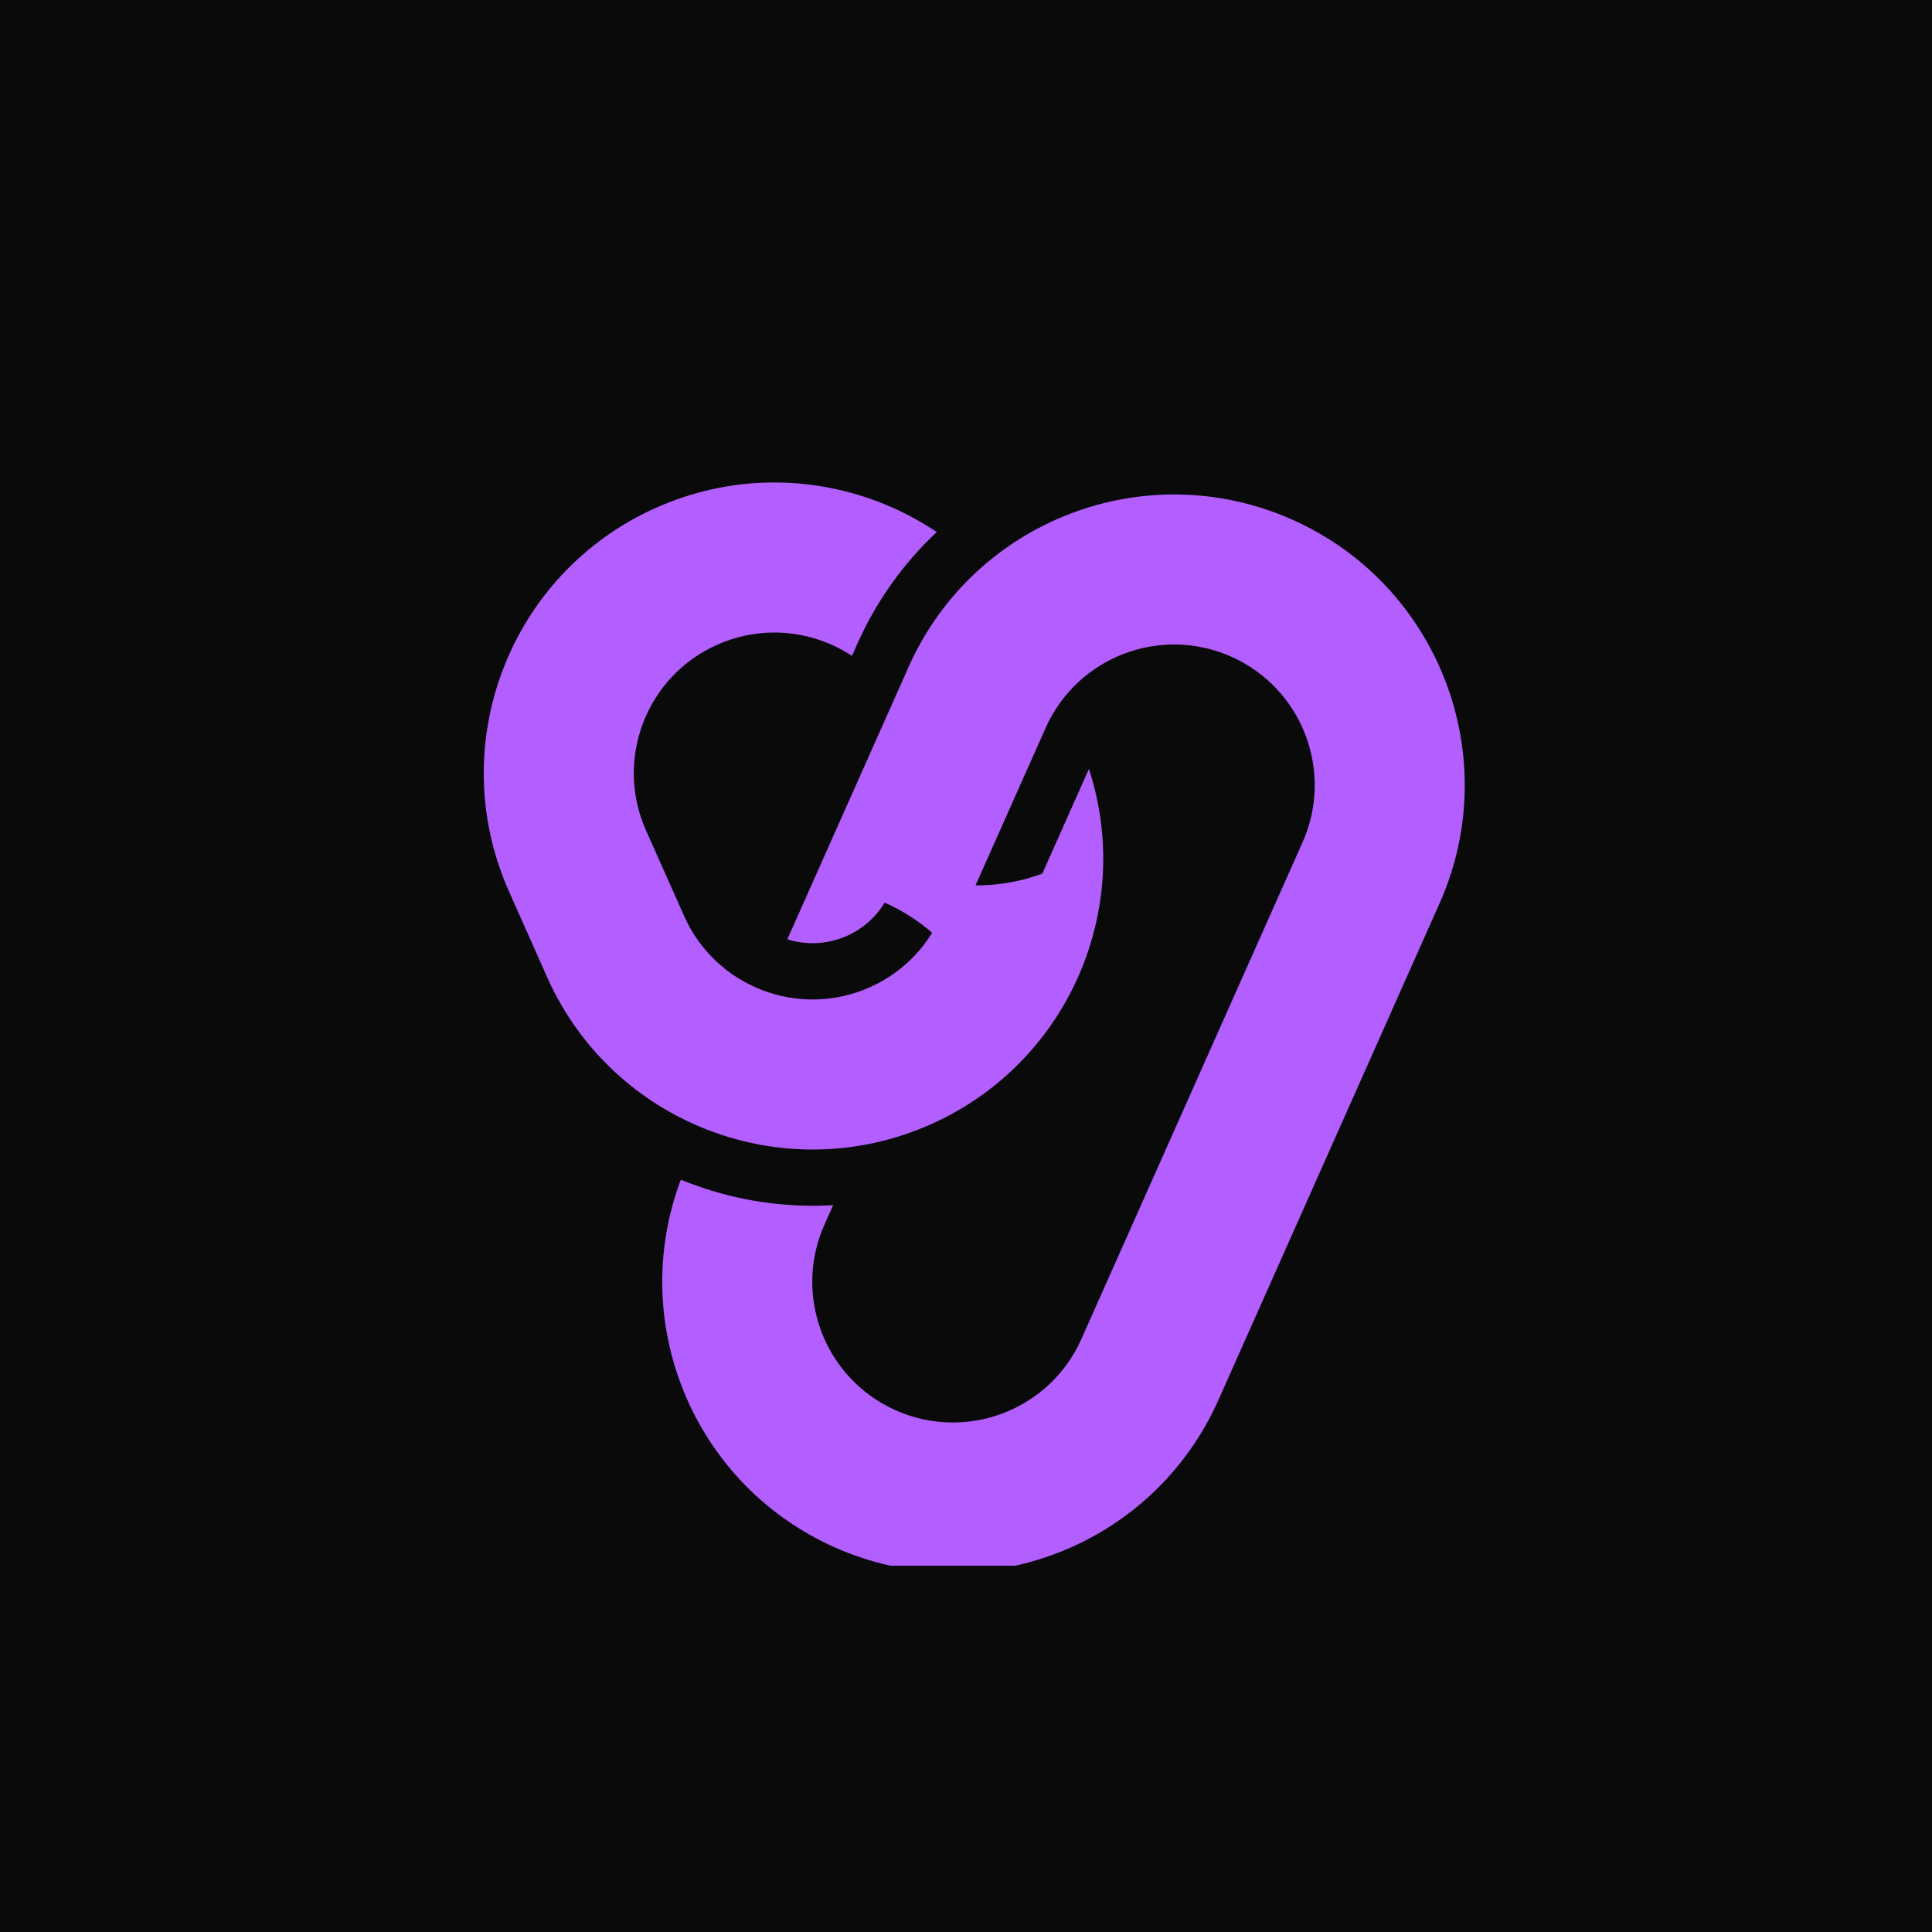
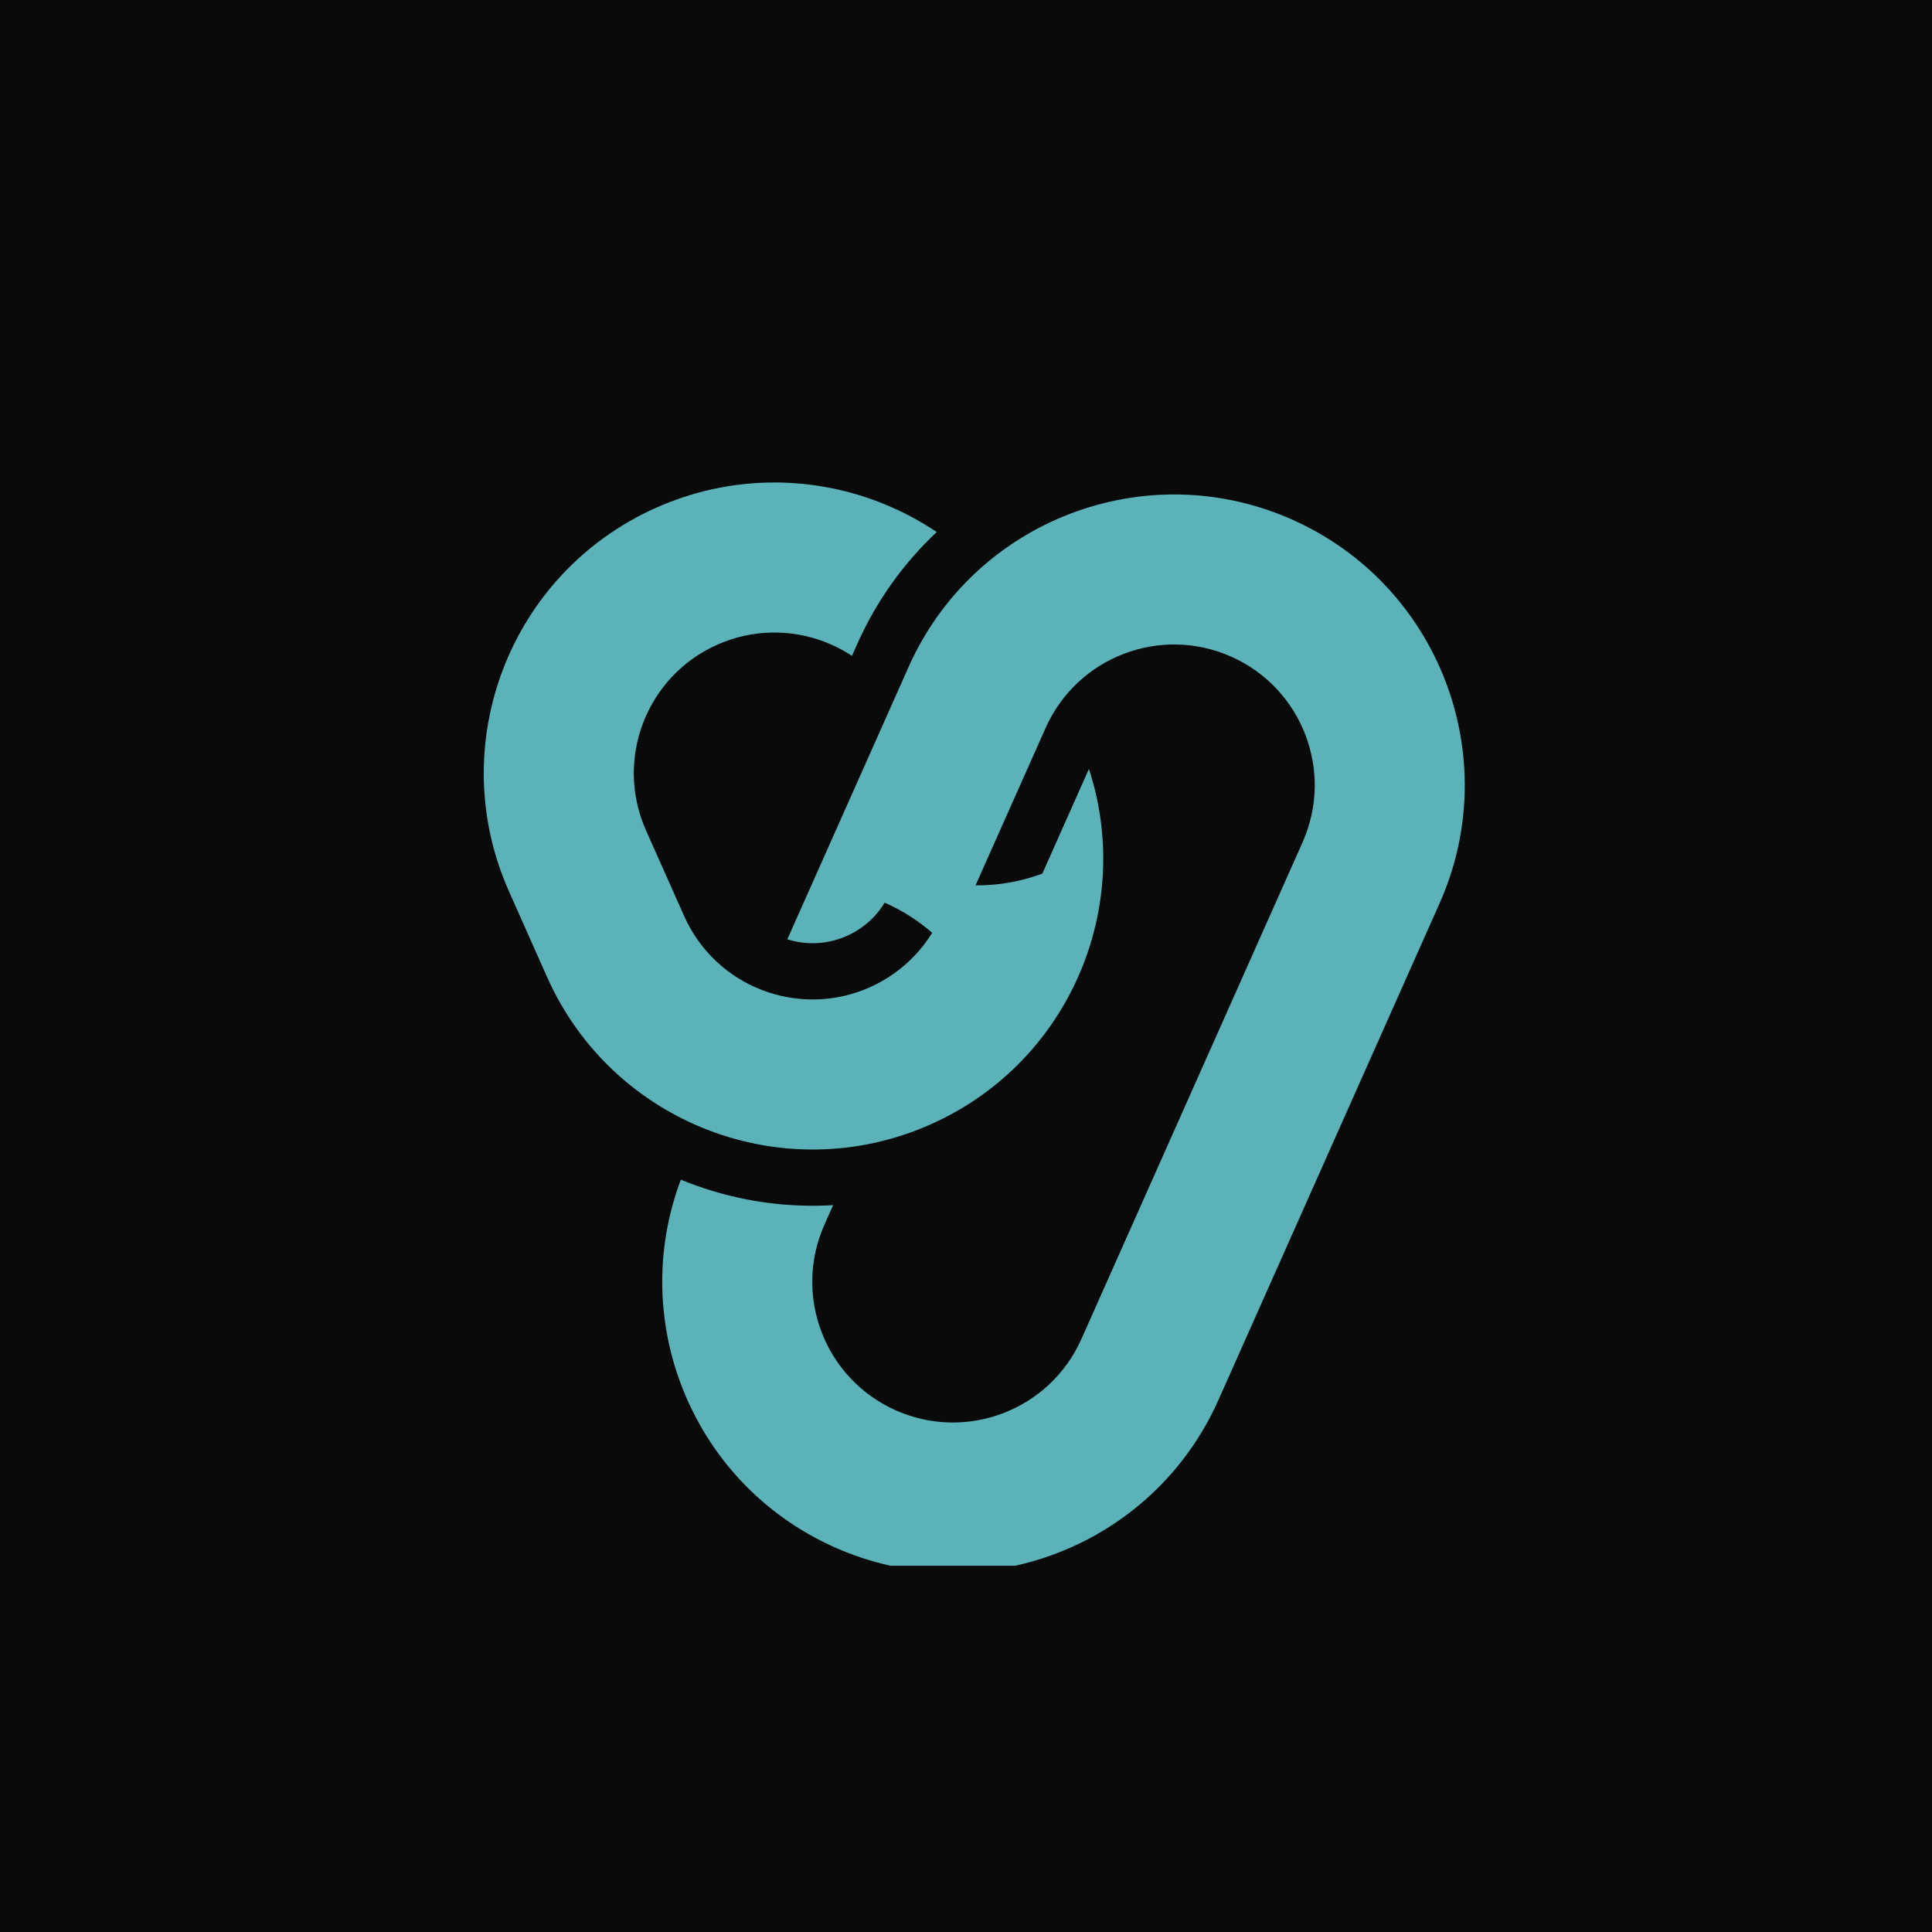
<svg xmlns="http://www.w3.org/2000/svg" viewBox="0 0 1024 1024">
  <path d="M0 0h1024v1024H0z" fill="#0A0A0B" />
  <svg x="194" y="194" width="636" height="636" viewBox="0 0 32 32">
    <defs>
      <mask id="id-l" maskUnits="userSpaceOnUse" x="0" y="0" width="32" height="32">
        <path d="M0 0h32v32H0z" fill="#fff" />
        <clipPath id="id-la">
          <path d="M6.821 18.89a5 5 0 1 0 10 0a5 5 0 1 0 -10 0Z" />
        </clipPath>
        <path d="M19.342 7.096L20.359 9.38A9.25 9.25 0 0 1 15.671 21.592L15.671 21.592A9.25 9.25 0 0 1 3.458 16.904L2.441 14.62A9.25 9.25 0 0 1 7.129 2.408L7.129 2.408A9.25 9.25 0 0 1 19.342 7.096ZM12.947 9.943L13.964 12.227A2.25 2.25 0 0 1 12.824 15.197L12.824 15.197A2.25 2.25 0 0 1 9.853 14.057L8.836 11.773A2.25 2.25 0 0 1 9.976 8.803L9.976 8.803A2.25 2.25 0 0 1 12.947 9.943Z" fill-rule="evenodd" clip-path="url(#id-la)" />
      </mask>
      <mask id="id-s" maskUnits="userSpaceOnUse" x="0" y="0" width="32" height="32">
        <path d="M0 0h32v32H0z" fill="#fff" />
        <clipPath id="id-sa">
          <path d="M11.291 8.849a5 5 0 1 0 10 0a5 5 0 1 0 -10 0Z" />
        </clipPath>
        <path d="M7.201 20.661L13.099 7.414A9.25 9.25 0 0 1 25.311 2.726L25.311 2.726A9.25 9.25 0 0 1 29.999 14.939L24.101 28.186A9.25 9.25 0 0 1 11.889 32.874L11.889 32.874A9.25 9.25 0 0 1 7.201 20.661ZM13.596 23.508L19.493 10.262A2.25 2.25 0 0 1 22.464 9.121L22.464 9.121A2.25 2.25 0 0 1 23.604 12.092L17.707 25.338A2.25 2.25 0 0 1 14.736 26.479L14.736 26.479A2.25 2.25 0 0 1 13.596 23.508Z" fill-rule="evenodd" clip-path="url(#id-sa)" />
      </mask>
    </defs>
-     <path d="M8.571 21.271L14.469 8.025A7.75 7.75 0 0 1 24.701 4.097L24.701 4.097A7.75 7.75 0 0 1 28.629 14.329L22.731 27.575A7.75 7.75 0 0 1 12.499 31.503L12.499 31.503A7.75 7.75 0 0 1 8.571 21.271ZM12.225 22.898L18.123 9.652A3.75 3.75 0 0 1 23.074 7.751L23.074 7.751A3.75 3.75 0 0 1 24.975 12.702L19.077 25.948A3.75 3.75 0 0 1 14.126 27.849L14.126 27.849A3.75 3.75 0 0 1 12.225 22.898Z" fill="#B35EFF" fill-rule="evenodd" mask="url(#id-l)" />
-     <path d="M17.972 7.706L18.988 9.99A7.75 7.75 0 0 1 15.061 20.222L15.061 20.222A7.75 7.75 0 0 1 4.828 16.294L3.812 14.01A7.75 7.75 0 0 1 7.739 3.778L7.739 3.778A7.75 7.75 0 0 1 17.972 7.706ZM14.317 9.333L15.334 11.617A3.75 3.75 0 0 1 13.434 16.568L13.434 16.568A3.75 3.75 0 0 1 8.483 14.667L7.466 12.383A3.75 3.75 0 0 1 9.366 7.432L9.366 7.432A3.75 3.75 0 0 1 14.317 9.333Z" fill="#B35EFF" fill-rule="evenodd" mask="url(#id-s)" />
+     <path d="M8.571 21.271L14.469 8.025A7.75 7.75 0 0 1 24.701 4.097L24.701 4.097A7.75 7.75 0 0 1 28.629 14.329L22.731 27.575A7.75 7.75 0 0 1 12.499 31.503L12.499 31.503A7.75 7.75 0 0 1 8.571 21.271ZM12.225 22.898L18.123 9.652A3.75 3.75 0 0 1 23.074 7.751L23.074 7.751A3.75 3.75 0 0 1 24.975 12.702L19.077 25.948A3.75 3.75 0 0 1 14.126 27.849L14.126 27.849A3.75 3.75 0 0 1 12.225 22.898Z" fill="#5BB3B9" fill-rule="evenodd" mask="url(#id-l)" />
+     <path d="M17.972 7.706L18.988 9.99A7.75 7.75 0 0 1 15.061 20.222L15.061 20.222A7.75 7.75 0 0 1 4.828 16.294L3.812 14.01A7.75 7.75 0 0 1 7.739 3.778L7.739 3.778A7.75 7.75 0 0 1 17.972 7.706ZM14.317 9.333L15.334 11.617A3.75 3.75 0 0 1 13.434 16.568L13.434 16.568A3.75 3.75 0 0 1 8.483 14.667L7.466 12.383A3.75 3.75 0 0 1 9.366 7.432L9.366 7.432A3.75 3.75 0 0 1 14.317 9.333Z" fill="#5BB3B9" fill-rule="evenodd" mask="url(#id-s)" />
  </svg>
</svg>
